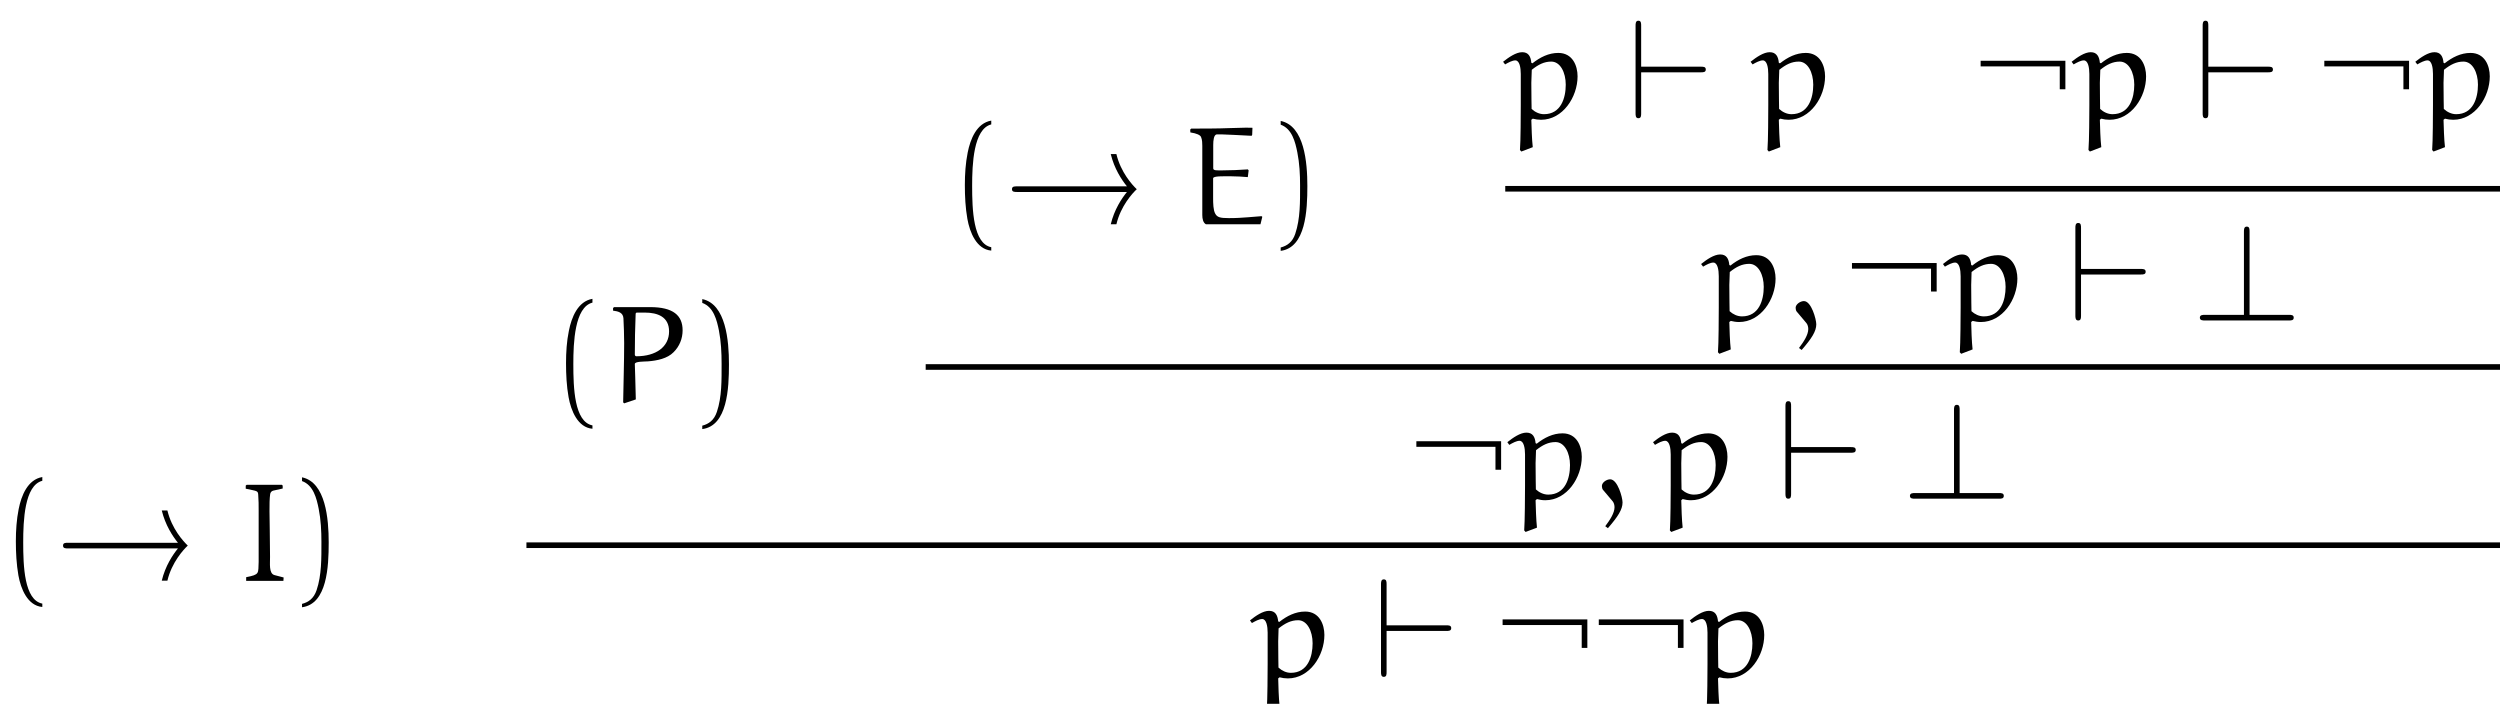
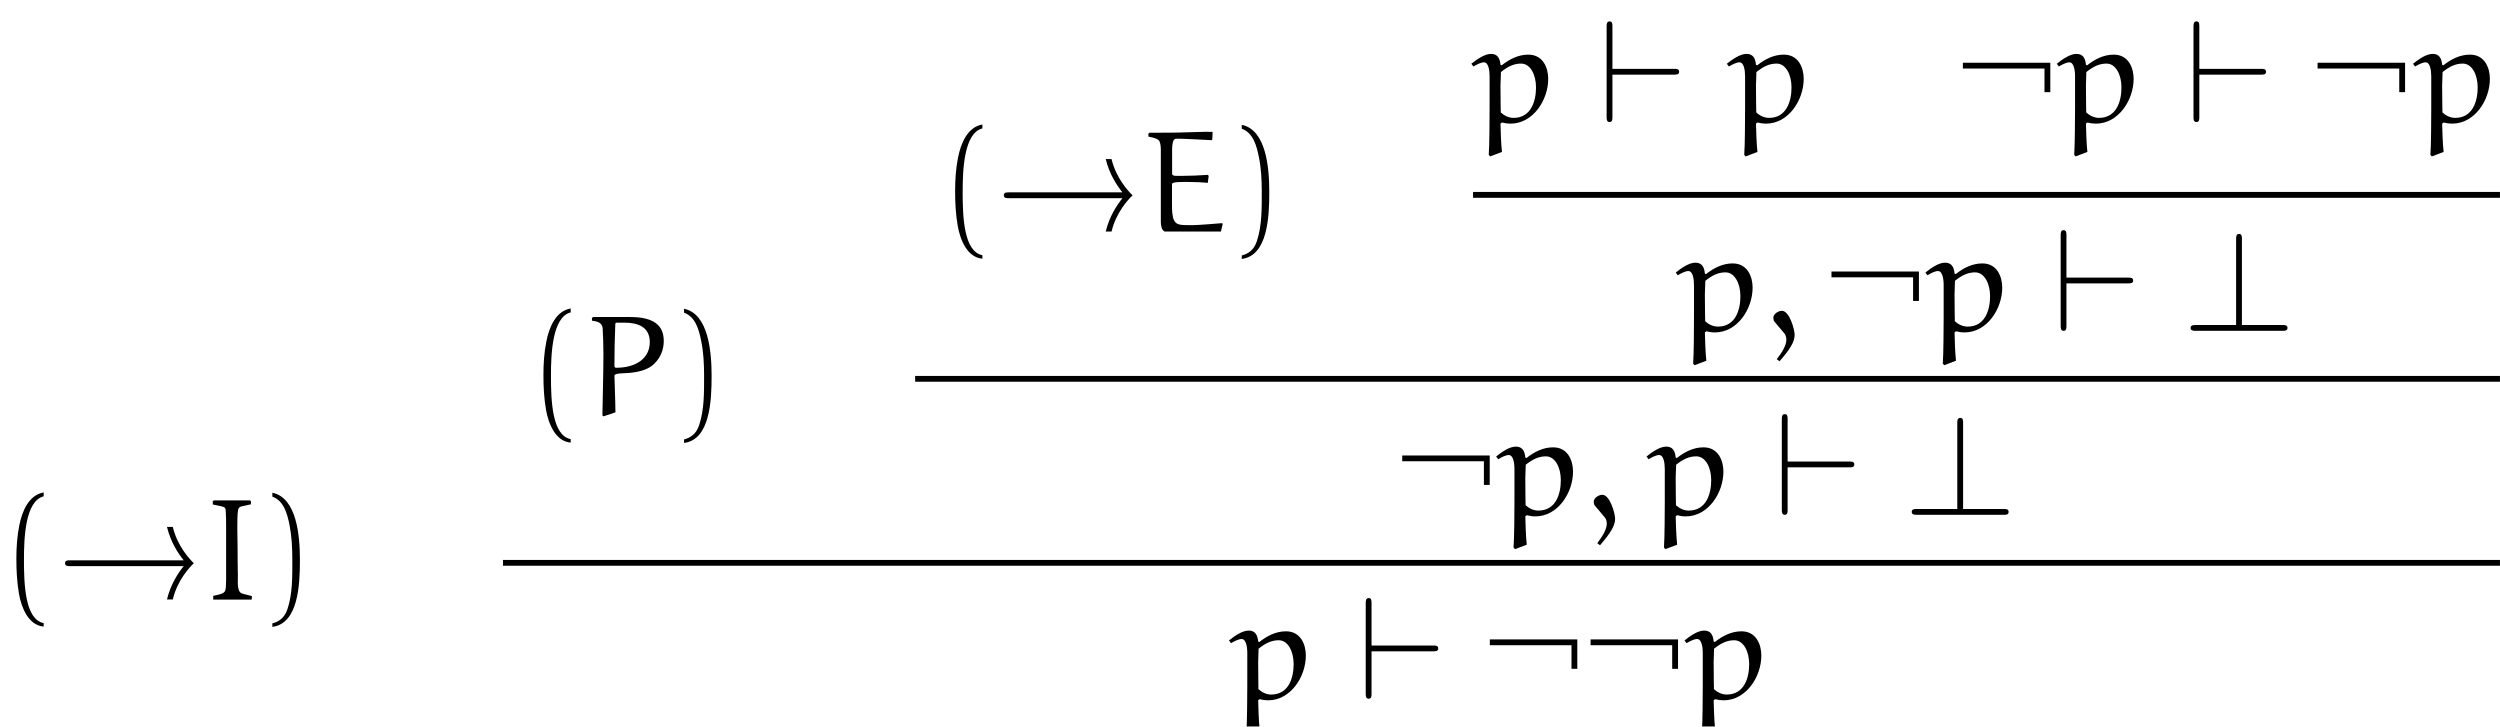
- <svg xmlns="http://www.w3.org/2000/svg" width="176.77pt" height="49.76pt" viewBox="0 0 176.77 49.76" version="1.1">
+ <svg xmlns="http://www.w3.org/2000/svg" width="171.24pt" height="49.76pt" viewBox="0 0 171.24 49.76" version="1.1">
  <defs>
    <clipPath id="clip1">
-       <path d="M 170 3 L 176.77 3 L 176.77 11 L 170 11 Z M 170 3 " />
+       <path d="M 100 13 L 171.238 13 L 171.238 14 L 100 14 Z M 100 13 " />
    </clipPath>
    <clipPath id="clip2">
-       <path d="M 106 13 L 176.77 13 L 176.77 14 L 106 14 Z M 106 13 " />
+       <path d="M 62 25 L 171.238 25 L 171.238 27 L 62 27 Z M 62 25 " />
    </clipPath>
    <clipPath id="clip3">
-       <path d="M 65 25 L 176.77 25 L 176.77 27 L 65 27 Z M 65 25 " />
+       <path d="M 34 38 L 171.238 38 L 171.238 39 L 34 39 Z M 34 38 " />
    </clipPath>
    <clipPath id="clip4">
-       <path d="M 37 38 L 176.77 38 L 176.77 39 L 37 39 Z M 37 38 " />
+       <path d="M 84 43 L 90 43 L 90 49.762 L 84 49.762 Z M 84 43 " />
    </clipPath>
    <clipPath id="clip5">
-       <path d="M 88 43 L 94 43 L 94 49.762 L 88 49.762 Z M 88 43 " />
-     </clipPath>
-     <clipPath id="clip6">
-       <path d="M 119 43 L 125 43 L 125 49.762 L 119 49.762 Z M 119 43 " />
+       <path d="M 115 43 L 121 43 L 121 49.762 L 115 49.762 Z M 115 43 " />
    </clipPath>
  </defs>
  <g id="surface1">
    <path style=" stroke:none;fill-rule:nonzero;fill:rgb(0%,0%,0%);fill-opacity:1;" d="M 2.992 42.68 C 1.711 42.43 1.641 40.016 1.641 38.34 C 1.641 36.84 1.727 34.316 2.992 33.996 L 2.992 33.73 C 1.957 33.91 1.508 35.039 1.32 35.996 C 1.172 36.738 1.121 37.512 1.121 38.277 C 1.121 39.082 1.164 39.887 1.301 40.684 C 1.469 41.625 1.945 42.828 2.992 42.918 L 2.992 42.68 " />
    <path style=" stroke:none;fill-rule:nonzero;fill:rgb(0%,0%,0%);fill-opacity:1;" d="M 12.582 38.777 C 12.215 39.23 11.688 40.016 11.438 41.059 L 11.836 41.059 C 12.145 39.758 12.98 38.855 13.277 38.578 C 12.961 38.277 12.145 37.387 11.836 36.094 L 11.438 36.094 C 11.688 37.125 12.203 37.91 12.582 38.379 L 4.805 38.379 C 4.625 38.379 4.457 38.379 4.457 38.578 C 4.457 38.777 4.633 38.777 4.805 38.777 L 12.582 38.777 " />
-     <path style=" stroke:none;fill-rule:nonzero;fill:rgb(0%,0%,0%);fill-opacity:1;" d="M 20.039 41.07 L 20.055 40.832 C 20.047 40.832 19.621 40.723 19.41 40.664 C 18.992 40.555 19.102 39.809 19.094 39.383 C 19.082 38.777 19.074 38.16 19.074 37.496 C 19.074 36.719 19.016 35.535 19.102 34.949 C 19.113 34.832 19.191 34.723 19.32 34.691 L 19.988 34.543 L 19.988 34.336 L 19.93 34.277 L 17.445 34.277 L 17.375 34.336 L 17.375 34.555 C 18.168 34.73 18.238 34.684 18.258 34.98 C 18.289 35.359 18.289 35.734 18.289 36.121 L 18.289 39.73 C 18.25 40.555 18.379 40.621 17.406 40.812 L 17.406 41.07 L 20.039 41.07 " />
-     <path style=" stroke:none;fill-rule:nonzero;fill:rgb(0%,0%,0%);fill-opacity:1;" d="M 21.355 34.016 C 22.16 34.305 22.387 35.238 22.535 35.984 C 22.688 36.75 22.727 37.543 22.727 38.316 C 22.727 39.449 22.746 40.664 22.387 41.727 C 22.188 42.32 21.812 42.582 21.355 42.699 L 21.355 42.938 C 23.133 42.707 23.242 40.059 23.242 38.359 C 23.242 36.699 23.031 34.098 21.355 33.75 L 21.355 34.016 " />
-     <path style=" stroke:none;fill-rule:nonzero;fill:rgb(0%,0%,0%);fill-opacity:1;" d="M 41.891 30.078 C 40.609 29.832 40.539 27.418 40.539 25.738 C 40.539 24.238 40.629 21.715 41.891 21.398 L 41.891 21.129 C 40.855 21.309 40.41 22.441 40.223 23.395 C 40.07 24.137 40.023 24.914 40.023 25.68 C 40.023 26.484 40.062 27.289 40.203 28.082 C 40.371 29.027 40.848 30.23 41.891 30.316 L 41.891 30.078 " />
-     <path style=" stroke:none;fill-rule:nonzero;fill:rgb(0%,0%,0%);fill-opacity:1;" d="M 45.59 22.102 C 46.504 22.102 47.309 22.402 47.309 23.434 C 47.309 24.535 46.375 25.191 44.996 25.191 C 44.957 25.191 44.887 25.16 44.887 25.074 C 44.887 24.207 44.906 23.086 44.945 22.211 C 44.945 22.16 44.965 22.102 45.035 22.102 Z M 44.957 28.242 C 44.945 27.238 44.887 25.988 44.887 25.738 C 44.887 25.551 45.531 25.57 45.82 25.551 C 46.465 25.5 47.191 25.352 47.629 24.902 C 48.047 24.488 48.266 23.941 48.266 23.355 C 48.266 22.301 47.598 21.715 45.969 21.715 L 43.414 21.715 L 43.348 21.785 L 43.348 21.965 C 43.723 22.012 44.051 22.102 44.082 22.5 C 44.109 23.086 44.133 23.672 44.133 24.258 C 44.133 25.66 44.082 27.059 44.062 28.449 L 44.133 28.52 L 44.957 28.242 " />
-     <path style=" stroke:none;fill-rule:nonzero;fill:rgb(0%,0%,0%);fill-opacity:1;" d="M 49.656 21.418 C 50.461 21.707 50.688 22.637 50.836 23.383 C 50.984 24.148 51.023 24.941 51.023 25.719 C 51.023 26.852 51.047 28.062 50.688 29.125 C 50.488 29.723 50.109 29.98 49.656 30.098 L 49.656 30.34 C 51.434 30.109 51.543 27.457 51.543 25.758 C 51.543 24.098 51.332 21.496 49.656 21.148 L 49.656 21.418 " />
-     <path style=" stroke:none;fill-rule:nonzero;fill:rgb(0%,0%,0%);fill-opacity:1;" d="M 70.09 17.48 C 68.809 17.23 68.738 14.816 68.738 13.137 C 68.738 11.637 68.828 9.113 70.09 8.797 L 70.09 8.527 C 69.055 8.707 68.609 9.84 68.422 10.793 C 68.273 11.539 68.223 12.312 68.223 13.078 C 68.223 13.883 68.262 14.688 68.402 15.48 C 68.57 16.426 69.047 17.629 70.09 17.719 L 70.09 17.48 " />
-     <path style=" stroke:none;fill-rule:nonzero;fill:rgb(0%,0%,0%);fill-opacity:1;" d="M 79.684 13.574 C 79.312 14.031 78.789 14.816 78.539 15.859 L 78.938 15.859 C 79.246 14.559 80.078 13.656 80.379 13.379 C 80.059 13.078 79.246 12.184 78.938 10.895 L 78.539 10.895 C 78.789 11.926 79.305 12.711 79.684 13.176 L 71.906 13.176 C 71.727 13.176 71.555 13.176 71.555 13.379 C 71.555 13.574 71.734 13.574 71.906 13.574 L 79.684 13.574 " />
-     <path style=" stroke:none;fill-rule:nonzero;fill:rgb(0%,0%,0%);fill-opacity:1;" d="M 88.23 12.523 L 88.289 12.047 L 88.23 11.977 C 87.703 12.016 86.969 12.047 86.441 12.047 C 86.074 12.047 85.785 12.074 85.785 11.906 L 85.785 10.258 C 85.785 9.91 85.828 9.543 86.023 9.504 L 86.422 9.504 C 86.492 9.504 87.812 9.562 88.5 9.602 L 88.539 9.531 L 88.559 9.035 C 88.43 9.027 88.281 9.027 88.102 9.027 C 87.395 9.035 86.391 9.086 85.695 9.086 L 84.227 9.094 L 84.156 9.164 L 84.168 9.363 C 84.633 9.434 84.863 9.551 84.922 9.684 C 85.012 9.879 85.012 10.176 85.012 10.316 L 85.012 15.203 C 85.012 15.473 85.07 15.75 85.27 15.859 L 89.125 15.859 L 89.254 15.332 L 89.203 15.285 C 87.574 15.422 87.344 15.422 86.879 15.422 C 86.273 15.422 86.062 15.363 85.926 15.105 C 85.785 14.855 85.777 14.371 85.777 13.992 L 85.777 12.613 C 85.777 12.434 86.48 12.465 87.059 12.465 C 87.445 12.465 87.844 12.492 88.23 12.523 " />
-     <path style=" stroke:none;fill-rule:nonzero;fill:rgb(0%,0%,0%);fill-opacity:1;" d="M 90.555 8.816 C 91.359 9.105 91.586 10.039 91.734 10.785 C 91.887 11.551 91.926 12.344 91.926 13.117 C 91.926 14.25 91.945 15.465 91.586 16.527 C 91.391 17.121 91.012 17.379 90.555 17.5 L 90.555 17.738 C 92.332 17.508 92.441 14.855 92.441 13.16 C 92.441 11.5 92.234 8.895 90.555 8.551 L 90.555 8.816 " />
-     <path style=" stroke:none;fill-rule:nonzero;fill:rgb(0%,0%,0%);fill-opacity:1;" d="M 108.379 10.406 C 108.316 9.891 108.289 8.926 108.277 8.469 L 108.379 8.391 C 108.566 8.441 108.766 8.469 108.965 8.469 C 110.504 8.469 111.547 6.859 111.547 5.398 C 111.547 4.656 111.199 3.742 110.184 3.742 C 109.5 3.742 108.895 4.051 108.355 4.477 L 108.277 4.438 C 108.238 4 108.078 3.691 107.633 3.691 C 107.195 3.691 106.68 4.051 106.281 4.367 L 106.422 4.555 C 106.656 4.418 106.938 4.27 107.145 4.27 C 107.445 4.27 107.531 4.785 107.531 5.23 L 107.531 7.426 C 107.531 7.992 107.523 10.027 107.473 10.605 L 107.57 10.715 Z M 108.297 7.703 C 108.297 7.695 108.277 6.672 108.277 5.855 C 108.277 5.746 108.309 4.992 108.309 4.934 C 108.773 4.566 109.18 4.355 109.688 4.355 C 110.324 4.355 110.711 5.121 110.711 5.988 C 110.711 6.93 110.371 8.074 109.172 8.074 C 108.844 8.074 108.535 7.922 108.297 7.703 " />
-     <path style=" stroke:none;fill-rule:nonzero;fill:rgb(0%,0%,0%);fill-opacity:1;" d="M 120.266 5.113 C 120.434 5.113 120.613 5.113 120.613 4.914 C 120.613 4.715 120.434 4.715 120.266 4.715 L 116.043 4.715 L 116.043 1.824 C 116.043 1.645 116.043 1.465 115.844 1.465 C 115.648 1.465 115.648 1.676 115.648 1.824 L 115.648 8.004 C 115.648 8.152 115.648 8.359 115.844 8.359 C 116.043 8.359 116.043 8.184 116.043 8.004 L 116.043 5.113 L 120.266 5.113 " />
-     <path style=" stroke:none;fill-rule:nonzero;fill:rgb(0%,0%,0%);fill-opacity:1;" d="M 125.879 10.406 C 125.816 9.891 125.789 8.926 125.777 8.469 L 125.879 8.391 C 126.066 8.441 126.266 8.469 126.465 8.469 C 128.004 8.469 129.047 6.859 129.047 5.398 C 129.047 4.656 128.699 3.742 127.684 3.742 C 127 3.742 126.395 4.051 125.855 4.477 L 125.777 4.438 C 125.738 4 125.578 3.691 125.133 3.691 C 124.695 3.691 124.18 4.051 123.781 4.367 L 123.922 4.555 C 124.156 4.418 124.438 4.27 124.645 4.27 C 124.945 4.27 125.031 4.785 125.031 5.23 L 125.031 7.426 C 125.031 7.992 125.023 10.027 124.973 10.605 L 125.07 10.715 Z M 125.797 7.703 C 125.797 7.695 125.777 6.672 125.777 5.855 C 125.777 5.746 125.809 4.992 125.809 4.934 C 126.273 4.566 126.68 4.355 127.188 4.355 C 127.824 4.355 128.211 5.121 128.211 5.988 C 128.211 6.93 127.871 8.074 126.672 8.074 C 126.344 8.074 126.035 7.922 125.797 7.703 " />
-     <path style=" stroke:none;fill-rule:nonzero;fill:rgb(0%,0%,0%);fill-opacity:1;" d="M 146.039 4.297 L 140.047 4.297 L 140.047 4.695 L 145.641 4.695 L 145.641 6.312 L 146.039 6.312 L 146.039 4.297 " />
-     <path style=" stroke:none;fill-rule:nonzero;fill:rgb(0%,0%,0%);fill-opacity:1;" d="M 148.578 10.406 C 148.516 9.891 148.488 8.926 148.477 8.469 L 148.578 8.391 C 148.766 8.441 148.965 8.469 149.164 8.469 C 150.703 8.469 151.746 6.859 151.746 5.398 C 151.746 4.656 151.398 3.742 150.383 3.742 C 149.699 3.742 149.094 4.051 148.555 4.477 L 148.477 4.438 C 148.438 4 148.277 3.691 147.832 3.691 C 147.395 3.691 146.879 4.051 146.48 4.367 L 146.621 4.555 C 146.859 4.418 147.137 4.27 147.344 4.27 C 147.645 4.27 147.734 4.785 147.734 5.23 L 147.734 7.426 C 147.734 7.992 147.723 10.027 147.672 10.605 L 147.773 10.715 Z M 148.496 7.703 C 148.496 7.695 148.477 6.672 148.477 5.855 C 148.477 5.746 148.508 4.992 148.508 4.934 C 148.973 4.566 149.383 4.355 149.887 4.355 C 150.523 4.355 150.91 5.121 150.91 5.988 C 150.91 6.93 150.574 8.074 149.371 8.074 C 149.043 8.074 148.734 7.922 148.496 7.703 " />
-     <path style=" stroke:none;fill-rule:nonzero;fill:rgb(0%,0%,0%);fill-opacity:1;" d="M 160.367 5.113 C 160.535 5.113 160.715 5.113 160.715 4.914 C 160.715 4.715 160.535 4.715 160.367 4.715 L 156.145 4.715 L 156.145 1.824 C 156.145 1.645 156.145 1.465 155.945 1.465 C 155.746 1.465 155.746 1.676 155.746 1.824 L 155.746 8.004 C 155.746 8.152 155.746 8.359 155.945 8.359 C 156.145 8.359 156.145 8.184 156.145 8.004 L 156.145 5.113 L 160.367 5.113 " />
-     <path style=" stroke:none;fill-rule:nonzero;fill:rgb(0%,0%,0%);fill-opacity:1;" d="M 170.34 4.297 L 164.348 4.297 L 164.348 4.695 L 169.941 4.695 L 169.941 6.312 L 170.34 6.312 L 170.34 4.297 " />
+     <path style=" stroke:none;fill-rule:nonzero;fill:rgb(0%,0%,0%);fill-opacity:1;" d="M 17.238 41.07 L 17.258 40.832 C 17.246 40.832 16.82 40.723 16.609 40.664 C 16.195 40.555 16.305 39.809 16.293 39.383 C 16.281 38.777 16.273 38.16 16.273 37.496 C 16.273 36.719 16.215 35.535 16.305 34.949 C 16.312 34.832 16.391 34.723 16.523 34.691 L 17.188 34.543 L 17.188 34.336 L 17.129 34.277 L 14.645 34.277 L 14.574 34.336 L 14.574 34.555 C 15.367 34.73 15.438 34.684 15.461 34.98 C 15.488 35.359 15.488 35.734 15.488 36.121 L 15.488 39.73 C 15.449 40.555 15.578 40.621 14.605 40.812 L 14.605 41.07 L 17.238 41.07 " />
+     <path style=" stroke:none;fill-rule:nonzero;fill:rgb(0%,0%,0%);fill-opacity:1;" d="M 18.656 34.016 C 19.461 34.305 19.688 35.238 19.836 35.984 C 19.984 36.75 20.023 37.543 20.023 38.316 C 20.023 39.449 20.047 40.664 19.688 41.727 C 19.488 42.32 19.109 42.582 18.656 42.699 L 18.656 42.938 C 20.434 42.707 20.543 40.059 20.543 38.359 C 20.543 36.699 20.332 34.098 18.656 33.75 L 18.656 34.016 " />
+     <path style=" stroke:none;fill-rule:nonzero;fill:rgb(0%,0%,0%);fill-opacity:1;" d="M 39.09 30.078 C 37.809 29.832 37.738 27.418 37.738 25.738 C 37.738 24.238 37.828 21.715 39.09 21.398 L 39.09 21.129 C 38.055 21.309 37.609 22.441 37.422 23.395 C 37.273 24.137 37.223 24.914 37.223 25.68 C 37.223 26.484 37.262 27.289 37.402 28.082 C 37.57 29.027 38.047 30.23 39.09 30.316 L 39.09 30.078 " />
+     <path style=" stroke:none;fill-rule:nonzero;fill:rgb(0%,0%,0%);fill-opacity:1;" d="M 42.789 22.102 C 43.703 22.102 44.508 22.402 44.508 23.434 C 44.508 24.535 43.578 25.191 42.195 25.191 C 42.156 25.191 42.086 25.16 42.086 25.074 C 42.086 24.207 42.105 23.086 42.145 22.211 C 42.145 22.16 42.164 22.102 42.234 22.102 Z M 42.156 28.242 C 42.145 27.238 42.086 25.988 42.086 25.738 C 42.086 25.551 42.73 25.57 43.02 25.551 C 43.664 25.5 44.391 25.352 44.828 24.902 C 45.246 24.488 45.465 23.941 45.465 23.355 C 45.465 22.301 44.797 21.715 43.168 21.715 L 40.617 21.715 L 40.547 21.785 L 40.547 21.965 C 40.922 22.012 41.25 22.102 41.281 22.5 C 41.312 23.086 41.332 23.672 41.332 24.258 C 41.332 25.66 41.281 27.059 41.262 28.449 L 41.332 28.52 L 42.156 28.242 " />
+     <path style=" stroke:none;fill-rule:nonzero;fill:rgb(0%,0%,0%);fill-opacity:1;" d="M 46.855 21.418 C 47.66 21.707 47.887 22.637 48.035 23.383 C 48.188 24.148 48.227 24.941 48.227 25.719 C 48.227 26.852 48.246 28.062 47.887 29.125 C 47.688 29.723 47.312 29.98 46.855 30.098 L 46.855 30.34 C 48.633 30.109 48.742 27.457 48.742 25.758 C 48.742 24.098 48.531 21.496 46.855 21.148 L 46.855 21.418 " />
+     <path style=" stroke:none;fill-rule:nonzero;fill:rgb(0%,0%,0%);fill-opacity:1;" d="M 67.289 17.48 C 66.008 17.23 65.938 14.816 65.938 13.137 C 65.938 11.637 66.027 9.113 67.289 8.797 L 67.289 8.527 C 66.258 8.707 65.809 9.84 65.621 10.793 C 65.473 11.539 65.422 12.312 65.422 13.078 C 65.422 13.883 65.461 14.688 65.602 15.48 C 65.77 16.426 66.246 17.629 67.289 17.719 L 67.289 17.48 " />
+     <path style=" stroke:none;fill-rule:nonzero;fill:rgb(0%,0%,0%);fill-opacity:1;" d="M 76.883 13.574 C 76.516 14.031 75.988 14.816 75.738 15.859 L 76.137 15.859 C 76.445 14.559 77.281 13.656 77.578 13.379 C 77.258 13.078 76.445 12.184 76.137 10.895 L 75.738 10.895 C 75.988 11.926 76.504 12.711 76.883 13.176 L 69.105 13.176 C 68.926 13.176 68.758 13.176 68.758 13.379 C 68.758 13.574 68.934 13.574 69.105 13.574 L 76.883 13.574 " />
+     <path style=" stroke:none;fill-rule:nonzero;fill:rgb(0%,0%,0%);fill-opacity:1;" d="M 82.73 12.523 L 82.789 12.047 L 82.73 11.977 C 82.203 12.016 81.469 12.047 80.941 12.047 C 80.574 12.047 80.285 12.074 80.285 11.906 L 80.285 10.258 C 80.285 9.91 80.328 9.543 80.523 9.504 L 80.922 9.504 C 80.992 9.504 82.312 9.562 83 9.602 L 83.039 9.531 L 83.059 9.035 C 82.93 9.027 82.781 9.027 82.602 9.027 C 81.895 9.035 80.891 9.086 80.195 9.086 L 78.727 9.094 L 78.656 9.164 L 78.668 9.363 C 79.133 9.434 79.363 9.551 79.422 9.684 C 79.512 9.879 79.512 10.176 79.512 10.316 L 79.512 15.203 C 79.512 15.473 79.57 15.75 79.77 15.859 L 83.625 15.859 L 83.754 15.332 L 83.703 15.285 C 82.074 15.422 81.844 15.422 81.379 15.422 C 80.773 15.422 80.562 15.363 80.426 15.105 C 80.285 14.855 80.277 14.371 80.277 13.992 L 80.277 12.613 C 80.277 12.434 80.98 12.465 81.559 12.465 C 81.945 12.465 82.344 12.492 82.73 12.523 " />
+     <path style=" stroke:none;fill-rule:nonzero;fill:rgb(0%,0%,0%);fill-opacity:1;" d="M 85.055 8.816 C 85.859 9.105 86.086 10.039 86.234 10.785 C 86.387 11.551 86.426 12.344 86.426 13.117 C 86.426 14.25 86.445 15.465 86.086 16.527 C 85.891 17.121 85.512 17.379 85.055 17.5 L 85.055 17.738 C 86.832 17.508 86.941 14.855 86.941 13.16 C 86.941 11.5 86.734 8.895 85.055 8.551 L 85.055 8.816 " />
+     <path style=" stroke:none;fill-rule:nonzero;fill:rgb(0%,0%,0%);fill-opacity:1;" d="M 102.879 10.406 C 102.816 9.891 102.789 8.926 102.777 8.469 L 102.879 8.391 C 103.066 8.441 103.266 8.469 103.465 8.469 C 105.004 8.469 106.047 6.859 106.047 5.398 C 106.047 4.656 105.699 3.742 104.684 3.742 C 104 3.742 103.395 4.051 102.855 4.477 L 102.777 4.438 C 102.738 4 102.578 3.691 102.133 3.691 C 101.695 3.691 101.18 4.051 100.781 4.367 L 100.922 4.555 C 101.156 4.418 101.438 4.27 101.645 4.27 C 101.945 4.27 102.031 4.785 102.031 5.23 L 102.031 7.426 C 102.031 7.992 102.023 10.027 101.973 10.605 L 102.07 10.715 Z M 102.797 7.703 C 102.797 7.695 102.777 6.672 102.777 5.855 C 102.777 5.746 102.809 4.992 102.809 4.934 C 103.273 4.566 103.68 4.355 104.188 4.355 C 104.824 4.355 105.211 5.121 105.211 5.988 C 105.211 6.93 104.871 8.074 103.672 8.074 C 103.344 8.074 103.035 7.922 102.797 7.703 " />
+     <path style=" stroke:none;fill-rule:nonzero;fill:rgb(0%,0%,0%);fill-opacity:1;" d="M 114.664 5.113 C 114.836 5.113 115.012 5.113 115.012 4.914 C 115.012 4.715 114.836 4.715 114.664 4.715 L 110.445 4.715 L 110.445 1.824 C 110.445 1.645 110.445 1.465 110.246 1.465 C 110.047 1.465 110.047 1.676 110.047 1.824 L 110.047 8.004 C 110.047 8.152 110.047 8.359 110.246 8.359 C 110.445 8.359 110.445 8.184 110.445 8.004 L 110.445 5.113 L 114.664 5.113 " />
+     <path style=" stroke:none;fill-rule:nonzero;fill:rgb(0%,0%,0%);fill-opacity:1;" d="M 120.379 10.406 C 120.316 9.891 120.289 8.926 120.277 8.469 L 120.379 8.391 C 120.566 8.441 120.766 8.469 120.965 8.469 C 122.504 8.469 123.547 6.859 123.547 5.398 C 123.547 4.656 123.199 3.742 122.184 3.742 C 121.5 3.742 120.895 4.051 120.355 4.477 L 120.277 4.438 C 120.238 4 120.078 3.691 119.633 3.691 C 119.195 3.691 118.68 4.051 118.281 4.367 L 118.422 4.555 C 118.656 4.418 118.938 4.27 119.145 4.27 C 119.445 4.27 119.531 4.785 119.531 5.23 L 119.531 7.426 C 119.531 7.992 119.523 10.027 119.473 10.605 L 119.57 10.715 Z M 120.297 7.703 C 120.297 7.695 120.277 6.672 120.277 5.855 C 120.277 5.746 120.309 4.992 120.309 4.934 C 120.773 4.566 121.18 4.355 121.688 4.355 C 122.324 4.355 122.711 5.121 122.711 5.988 C 122.711 6.93 122.371 8.074 121.172 8.074 C 120.844 8.074 120.535 7.922 120.297 7.703 " />
+     <path style=" stroke:none;fill-rule:nonzero;fill:rgb(0%,0%,0%);fill-opacity:1;" d="M 140.438 4.297 L 134.449 4.297 L 134.449 4.695 L 140.039 4.695 L 140.039 6.312 L 140.438 6.312 L 140.438 4.297 " />
+     <path style=" stroke:none;fill-rule:nonzero;fill:rgb(0%,0%,0%);fill-opacity:1;" d="M 142.977 10.406 C 142.918 9.891 142.887 8.926 142.879 8.469 L 142.977 8.391 C 143.164 8.441 143.363 8.469 143.562 8.469 C 145.102 8.469 146.145 6.859 146.145 5.398 C 146.145 4.656 145.797 3.742 144.785 3.742 C 144.102 3.742 143.492 4.051 142.957 4.477 L 142.879 4.438 C 142.84 4 142.68 3.691 142.23 3.691 C 141.797 3.691 141.277 4.051 140.883 4.367 L 141.02 4.555 C 141.258 4.418 141.535 4.27 141.746 4.27 C 142.043 4.27 142.133 4.785 142.133 5.23 L 142.133 7.426 C 142.133 7.992 142.121 10.027 142.074 10.605 L 142.172 10.715 Z M 142.898 7.703 C 142.898 7.695 142.879 6.672 142.879 5.855 C 142.879 5.746 142.906 4.992 142.906 4.934 C 143.371 4.566 143.781 4.355 144.289 4.355 C 144.922 4.355 145.312 5.121 145.312 5.988 C 145.312 6.93 144.973 8.074 143.773 8.074 C 143.445 8.074 143.137 7.922 142.898 7.703 " />
+     <path style=" stroke:none;fill-rule:nonzero;fill:rgb(0%,0%,0%);fill-opacity:1;" d="M 154.867 5.113 C 155.035 5.113 155.215 5.113 155.215 4.914 C 155.215 4.715 155.035 4.715 154.867 4.715 L 150.645 4.715 L 150.645 1.824 C 150.645 1.645 150.645 1.465 150.445 1.465 C 150.246 1.465 150.246 1.676 150.246 1.824 L 150.246 8.004 C 150.246 8.152 150.246 8.359 150.445 8.359 C 150.645 8.359 150.645 8.184 150.645 8.004 L 150.645 5.113 L 154.867 5.113 " />
+     <path style=" stroke:none;fill-rule:nonzero;fill:rgb(0%,0%,0%);fill-opacity:1;" d="M 164.738 4.297 L 158.746 4.297 L 158.746 4.695 L 164.34 4.695 L 164.34 6.312 L 164.738 6.312 L 164.738 4.297 " />
+     <path style=" stroke:none;fill-rule:nonzero;fill:rgb(0%,0%,0%);fill-opacity:1;" d="M 167.379 10.406 C 167.316 9.891 167.289 8.926 167.277 8.469 L 167.379 8.391 C 167.566 8.441 167.766 8.469 167.965 8.469 C 169.504 8.469 170.547 6.859 170.547 5.398 C 170.547 4.656 170.199 3.742 169.184 3.742 C 168.5 3.742 167.895 4.051 167.355 4.477 L 167.277 4.438 C 167.238 4 167.078 3.691 166.633 3.691 C 166.195 3.691 165.68 4.051 165.281 4.367 L 165.422 4.555 C 165.656 4.418 165.938 4.27 166.145 4.27 C 166.445 4.27 166.531 4.785 166.531 5.23 L 166.531 7.426 C 166.531 7.992 166.523 10.027 166.473 10.605 L 166.57 10.715 Z M 167.297 7.703 C 167.297 7.695 167.277 6.672 167.277 5.855 C 167.277 5.746 167.309 4.992 167.309 4.934 C 167.773 4.566 168.18 4.355 168.688 4.355 C 169.324 4.355 169.711 5.121 169.711 5.988 C 169.711 6.93 169.371 8.074 168.172 8.074 C 167.844 8.074 167.535 7.922 167.297 7.703 " />
    <g clip-path="url(#clip1)" clip-rule="nonzero">
-       <path style=" stroke:none;fill-rule:nonzero;fill:rgb(0%,0%,0%);fill-opacity:1;" d="M 172.879 10.406 C 172.816 9.891 172.789 8.926 172.777 8.469 L 172.879 8.391 C 173.066 8.441 173.266 8.469 173.465 8.469 C 175.004 8.469 176.047 6.859 176.047 5.398 C 176.047 4.656 175.699 3.742 174.684 3.742 C 174 3.742 173.395 4.051 172.855 4.477 L 172.777 4.438 C 172.738 4 172.578 3.691 172.133 3.691 C 171.695 3.691 171.18 4.051 170.781 4.367 L 170.922 4.555 C 171.156 4.418 171.438 4.27 171.645 4.27 C 171.945 4.27 172.031 4.785 172.031 5.23 L 172.031 7.426 C 172.031 7.992 172.023 10.027 171.973 10.605 L 172.07 10.715 Z M 172.797 7.703 C 172.797 7.695 172.777 6.672 172.777 5.855 C 172.777 5.746 172.809 4.992 172.809 4.934 C 173.273 4.566 173.68 4.355 174.188 4.355 C 174.824 4.355 175.211 5.121 175.211 5.988 C 175.211 6.93 174.871 8.074 173.672 8.074 C 173.344 8.074 173.035 7.922 172.797 7.703 " />
+       <path style="fill:none;stroke-width:3.98;stroke-linecap:butt;stroke-linejoin:miter;stroke:rgb(0%,0%,0%);stroke-opacity:1;stroke-miterlimit:10;" d="M 1008.984 364.123 L 1712.383 364.123 " transform="matrix(0.1,0,0,-0.1,0,49.76)" />
    </g>
+     <path style=" stroke:none;fill-rule:nonzero;fill:rgb(0%,0%,0%);fill-opacity:1;" d="M 116.879 24.707 C 116.816 24.191 116.789 23.227 116.777 22.77 L 116.879 22.691 C 117.066 22.738 117.266 22.77 117.465 22.77 C 119.004 22.77 120.047 21.16 120.047 19.699 C 120.047 18.957 119.699 18.043 118.684 18.043 C 118 18.043 117.395 18.348 116.855 18.777 L 116.777 18.738 C 116.738 18.301 116.578 17.992 116.133 17.992 C 115.695 17.992 115.18 18.348 114.781 18.668 L 114.922 18.855 C 115.156 18.715 115.438 18.566 115.645 18.566 C 115.945 18.566 116.031 19.082 116.031 19.531 L 116.031 21.727 C 116.031 22.293 116.023 24.328 115.973 24.906 L 116.07 25.016 Z M 116.797 22.004 C 116.797 21.996 116.777 20.973 116.777 20.156 C 116.777 20.047 116.809 19.293 116.809 19.234 C 117.273 18.863 117.68 18.656 118.188 18.656 C 118.824 18.656 119.211 19.422 119.211 20.285 C 119.211 21.23 118.871 22.371 117.672 22.371 C 117.344 22.371 117.035 22.223 116.797 22.004 " />
+     <path style=" stroke:none;fill-rule:nonzero;fill:rgb(0%,0%,0%);fill-opacity:1;" d="M 121.891 24.746 C 122.598 23.934 122.926 23.426 122.926 22.93 C 122.926 22.582 122.578 21.289 122.051 21.289 C 121.805 21.289 121.465 21.508 121.465 21.766 C 121.465 21.863 121.496 21.973 121.535 22.023 L 122.23 22.848 C 122.32 22.957 122.359 23.129 122.359 23.266 C 122.359 23.664 122.051 24.152 121.703 24.605 L 121.891 24.746 " />
+     <path style=" stroke:none;fill-rule:nonzero;fill:rgb(0%,0%,0%);fill-opacity:1;" d="M 131.438 18.598 L 125.449 18.598 L 125.449 18.996 L 131.039 18.996 L 131.039 20.613 L 131.438 20.613 L 131.438 18.598 " />
+     <path style=" stroke:none;fill-rule:nonzero;fill:rgb(0%,0%,0%);fill-opacity:1;" d="M 133.977 24.707 C 133.918 24.191 133.887 23.227 133.879 22.77 L 133.977 22.691 C 134.164 22.738 134.363 22.77 134.562 22.77 C 136.102 22.77 137.145 21.16 137.145 19.699 C 137.145 18.957 136.797 18.043 135.785 18.043 C 135.102 18.043 134.492 18.348 133.957 18.777 L 133.879 18.738 C 133.84 18.301 133.68 17.992 133.23 17.992 C 132.797 17.992 132.277 18.348 131.883 18.668 L 132.02 18.855 C 132.258 18.715 132.535 18.566 132.746 18.566 C 133.043 18.566 133.133 19.082 133.133 19.531 L 133.133 21.727 C 133.133 22.293 133.121 24.328 133.074 24.906 L 133.172 25.016 Z M 133.898 22.004 C 133.898 21.996 133.879 20.973 133.879 20.156 C 133.879 20.047 133.906 19.293 133.906 19.234 C 134.371 18.863 134.781 18.656 135.289 18.656 C 135.922 18.656 136.312 19.422 136.312 20.285 C 136.312 21.23 135.973 22.371 134.773 22.371 C 134.445 22.371 134.137 22.223 133.898 22.004 " />
+     <path style=" stroke:none;fill-rule:nonzero;fill:rgb(0%,0%,0%);fill-opacity:1;" d="M 145.766 19.41 C 145.934 19.41 146.113 19.41 146.113 19.215 C 146.113 19.016 145.934 19.016 145.766 19.016 L 141.543 19.016 L 141.543 16.125 C 141.543 15.945 141.543 15.766 141.344 15.766 C 141.148 15.766 141.148 15.973 141.148 16.125 L 141.148 22.301 C 141.148 22.449 141.148 22.66 141.344 22.66 C 141.543 22.66 141.543 22.48 141.543 22.301 L 141.543 19.41 L 145.766 19.41 " />
+     <path style=" stroke:none;fill-rule:nonzero;fill:rgb(0%,0%,0%);fill-opacity:1;" d="M 153.562 16.383 C 153.562 16.203 153.562 16.023 153.363 16.023 C 153.164 16.023 153.164 16.234 153.164 16.383 L 153.164 22.262 L 150.406 22.262 C 150.254 22.262 150.047 22.262 150.047 22.461 C 150.047 22.66 150.254 22.66 150.406 22.66 L 156.336 22.66 C 156.504 22.66 156.684 22.66 156.684 22.461 C 156.684 22.262 156.504 22.262 156.336 22.262 L 153.562 22.262 L 153.562 16.383 " />
    <g clip-path="url(#clip2)" clip-rule="nonzero">
-       <path style="fill:none;stroke-width:3.98;stroke-linecap:butt;stroke-linejoin:miter;stroke:rgb(0%,0%,0%);stroke-opacity:1;stroke-miterlimit:10;" d="M 1064.336 364.123 L 1767.734 364.123 " transform="matrix(0.1,0,0,-0.1,0,49.76)" />
+       <path style="fill:none;stroke-width:3.98;stroke-linecap:butt;stroke-linejoin:miter;stroke:rgb(0%,0%,0%);stroke-opacity:1;stroke-miterlimit:10;" d="M 626.836 238.108 L 1712.383 238.108 " transform="matrix(0.1,0,0,-0.1,0,49.76)" />
    </g>
-     <path style=" stroke:none;fill-rule:nonzero;fill:rgb(0%,0%,0%);fill-opacity:1;" d="M 122.379 24.707 C 122.316 24.191 122.289 23.227 122.277 22.77 L 122.379 22.691 C 122.566 22.738 122.766 22.77 122.965 22.77 C 124.504 22.77 125.547 21.16 125.547 19.699 C 125.547 18.957 125.199 18.043 124.184 18.043 C 123.5 18.043 122.895 18.348 122.355 18.777 L 122.277 18.738 C 122.238 18.301 122.078 17.992 121.633 17.992 C 121.195 17.992 120.68 18.348 120.281 18.668 L 120.422 18.855 C 120.656 18.715 120.938 18.566 121.145 18.566 C 121.445 18.566 121.531 19.082 121.531 19.531 L 121.531 21.727 C 121.531 22.293 121.523 24.328 121.473 24.906 L 121.57 25.016 Z M 122.297 22.004 C 122.297 21.996 122.277 20.973 122.277 20.156 C 122.277 20.047 122.309 19.293 122.309 19.234 C 122.773 18.863 123.18 18.656 123.688 18.656 C 124.324 18.656 124.711 19.422 124.711 20.285 C 124.711 21.23 124.371 22.371 123.172 22.371 C 122.844 22.371 122.535 22.223 122.297 22.004 " />
-     <path style=" stroke:none;fill-rule:nonzero;fill:rgb(0%,0%,0%);fill-opacity:1;" d="M 127.391 24.746 C 128.098 23.934 128.426 23.426 128.426 22.93 C 128.426 22.582 128.078 21.289 127.551 21.289 C 127.305 21.289 126.965 21.508 126.965 21.766 C 126.965 21.863 126.996 21.973 127.035 22.023 L 127.73 22.848 C 127.82 22.957 127.859 23.129 127.859 23.266 C 127.859 23.664 127.551 24.152 127.203 24.605 L 127.391 24.746 " />
-     <path style=" stroke:none;fill-rule:nonzero;fill:rgb(0%,0%,0%);fill-opacity:1;" d="M 136.938 18.598 L 130.949 18.598 L 130.949 18.996 L 136.539 18.996 L 136.539 20.613 L 136.938 20.613 L 136.938 18.598 " />
-     <path style=" stroke:none;fill-rule:nonzero;fill:rgb(0%,0%,0%);fill-opacity:1;" d="M 139.477 24.707 C 139.418 24.191 139.387 23.227 139.379 22.77 L 139.477 22.691 C 139.664 22.738 139.863 22.77 140.062 22.77 C 141.602 22.77 142.645 21.16 142.645 19.699 C 142.645 18.957 142.297 18.043 141.285 18.043 C 140.602 18.043 139.992 18.348 139.457 18.777 L 139.379 18.738 C 139.34 18.301 139.18 17.992 138.73 17.992 C 138.297 17.992 137.777 18.348 137.383 18.668 L 137.52 18.855 C 137.758 18.715 138.035 18.566 138.246 18.566 C 138.543 18.566 138.633 19.082 138.633 19.531 L 138.633 21.727 C 138.633 22.293 138.621 24.328 138.574 24.906 L 138.672 25.016 Z M 139.398 22.004 C 139.398 21.996 139.379 20.973 139.379 20.156 C 139.379 20.047 139.406 19.293 139.406 19.234 C 139.871 18.863 140.281 18.656 140.789 18.656 C 141.422 18.656 141.812 19.422 141.812 20.285 C 141.812 21.23 141.473 22.371 140.273 22.371 C 139.945 22.371 139.637 22.223 139.398 22.004 " />
-     <path style=" stroke:none;fill-rule:nonzero;fill:rgb(0%,0%,0%);fill-opacity:1;" d="M 151.367 19.41 C 151.535 19.41 151.715 19.41 151.715 19.215 C 151.715 19.016 151.535 19.016 151.367 19.016 L 147.145 19.016 L 147.145 16.125 C 147.145 15.945 147.145 15.766 146.945 15.766 C 146.746 15.766 146.746 15.973 146.746 16.125 L 146.746 22.301 C 146.746 22.449 146.746 22.66 146.945 22.66 C 147.145 22.66 147.145 22.48 147.145 22.301 L 147.145 19.41 L 151.367 19.41 " />
-     <path style=" stroke:none;fill-rule:nonzero;fill:rgb(0%,0%,0%);fill-opacity:1;" d="M 159.062 16.383 C 159.062 16.203 159.062 16.023 158.863 16.023 C 158.664 16.023 158.664 16.234 158.664 16.383 L 158.664 22.262 L 155.906 22.262 C 155.754 22.262 155.547 22.262 155.547 22.461 C 155.547 22.66 155.754 22.66 155.906 22.66 L 161.836 22.66 C 162.004 22.66 162.184 22.66 162.184 22.461 C 162.184 22.262 162.004 22.262 161.836 22.262 L 159.062 22.262 L 159.062 16.383 " />
+     <path style=" stroke:none;fill-rule:nonzero;fill:rgb(0%,0%,0%);fill-opacity:1;" d="M 102.039 31.199 L 96.047 31.199 L 96.047 31.594 L 101.641 31.594 L 101.641 33.215 L 102.039 33.215 L 102.039 31.199 " />
+     <path style=" stroke:none;fill-rule:nonzero;fill:rgb(0%,0%,0%);fill-opacity:1;" d="M 104.578 37.309 C 104.516 36.789 104.488 35.824 104.477 35.371 L 104.578 35.289 C 104.766 35.34 104.965 35.371 105.164 35.371 C 106.703 35.371 107.746 33.762 107.746 32.301 C 107.746 31.555 107.398 30.641 106.383 30.641 C 105.699 30.641 105.094 30.949 104.555 31.375 L 104.477 31.336 C 104.438 30.898 104.277 30.59 103.832 30.59 C 103.395 30.59 102.879 30.949 102.48 31.266 L 102.621 31.457 C 102.859 31.316 103.137 31.168 103.344 31.168 C 103.645 31.168 103.734 31.684 103.734 32.129 L 103.734 34.324 C 103.734 34.895 103.723 36.93 103.672 37.504 L 103.773 37.613 Z M 104.496 34.605 C 104.496 34.594 104.477 33.57 104.477 32.758 C 104.477 32.648 104.508 31.895 104.508 31.832 C 104.973 31.465 105.383 31.258 105.887 31.258 C 106.523 31.258 106.91 32.02 106.91 32.887 C 106.91 33.832 106.574 34.973 105.371 34.973 C 105.043 34.973 104.734 34.824 104.496 34.605 " />
+     <path style=" stroke:none;fill-rule:nonzero;fill:rgb(0%,0%,0%);fill-opacity:1;" d="M 109.594 37.348 C 110.297 36.531 110.629 36.027 110.629 35.527 C 110.629 35.18 110.277 33.891 109.754 33.891 C 109.504 33.891 109.164 34.109 109.164 34.367 C 109.164 34.465 109.195 34.574 109.234 34.625 L 109.93 35.449 C 110.02 35.559 110.059 35.727 110.059 35.867 C 110.059 36.262 109.754 36.75 109.406 37.207 L 109.594 37.348 " />
+     <path style=" stroke:none;fill-rule:nonzero;fill:rgb(0%,0%,0%);fill-opacity:1;" d="M 114.879 37.309 C 114.816 36.789 114.789 35.824 114.777 35.371 L 114.879 35.289 C 115.066 35.34 115.266 35.371 115.465 35.371 C 117.004 35.371 118.047 33.762 118.047 32.301 C 118.047 31.555 117.699 30.641 116.684 30.641 C 116 30.641 115.395 30.949 114.855 31.375 L 114.777 31.336 C 114.738 30.898 114.578 30.59 114.133 30.59 C 113.695 30.59 113.18 30.949 112.781 31.266 L 112.922 31.457 C 113.156 31.316 113.438 31.168 113.645 31.168 C 113.945 31.168 114.031 31.684 114.031 32.129 L 114.031 34.324 C 114.031 34.895 114.023 36.93 113.973 37.504 L 114.07 37.613 Z M 114.797 34.605 C 114.797 34.594 114.777 33.57 114.777 32.758 C 114.777 32.648 114.809 31.895 114.809 31.832 C 115.273 31.465 115.68 31.258 116.188 31.258 C 116.824 31.258 117.211 32.02 117.211 32.887 C 117.211 33.832 116.871 34.973 115.672 34.973 C 115.344 34.973 115.035 34.824 114.797 34.605 " />
+     <path style=" stroke:none;fill-rule:nonzero;fill:rgb(0%,0%,0%);fill-opacity:1;" d="M 126.664 32.012 C 126.836 32.012 127.012 32.012 127.012 31.812 C 127.012 31.613 126.836 31.613 126.664 31.613 L 122.445 31.613 L 122.445 28.723 C 122.445 28.543 122.445 28.367 122.246 28.367 C 122.047 28.367 122.047 28.574 122.047 28.723 L 122.047 34.902 C 122.047 35.051 122.047 35.262 122.246 35.262 C 122.445 35.262 122.445 35.082 122.445 34.902 L 122.445 32.012 L 126.664 32.012 " />
+     <path style=" stroke:none;fill-rule:nonzero;fill:rgb(0%,0%,0%);fill-opacity:1;" d="M 134.465 28.98 C 134.465 28.805 134.465 28.625 134.266 28.625 C 134.066 28.625 134.066 28.832 134.066 28.98 L 134.066 34.863 L 131.305 34.863 C 131.156 34.863 130.945 34.863 130.945 35.062 C 130.945 35.262 131.156 35.262 131.305 35.262 L 137.234 35.262 C 137.402 35.262 137.582 35.262 137.582 35.062 C 137.582 34.863 137.402 34.863 137.234 34.863 L 134.465 34.863 L 134.465 28.98 " />
    <g clip-path="url(#clip3)" clip-rule="nonzero">
-       <path style="fill:none;stroke-width:3.98;stroke-linecap:butt;stroke-linejoin:miter;stroke:rgb(0%,0%,0%);stroke-opacity:1;stroke-miterlimit:10;" d="M 654.531 238.108 L 1767.734 238.108 " transform="matrix(0.1,0,0,-0.1,0,49.76)" />
+       <path style="fill:none;stroke-width:3.98;stroke-linecap:butt;stroke-linejoin:miter;stroke:rgb(0%,0%,0%);stroke-opacity:1;stroke-miterlimit:10;" d="M 344.531 112.092 L 1712.383 112.092 " transform="matrix(0.1,0,0,-0.1,0,49.76)" />
    </g>
-     <path style=" stroke:none;fill-rule:nonzero;fill:rgb(0%,0%,0%);fill-opacity:1;" d="M 106.141 31.199 L 100.148 31.199 L 100.148 31.594 L 105.742 31.594 L 105.742 33.215 L 106.141 33.215 L 106.141 31.199 " />
-     <path style=" stroke:none;fill-rule:nonzero;fill:rgb(0%,0%,0%);fill-opacity:1;" d="M 108.676 37.309 C 108.617 36.789 108.59 35.824 108.578 35.371 L 108.676 35.289 C 108.867 35.34 109.062 35.371 109.262 35.371 C 110.805 35.371 111.844 33.762 111.844 32.301 C 111.844 31.555 111.496 30.641 110.484 30.641 C 109.801 30.641 109.195 30.949 108.656 31.375 L 108.578 31.336 C 108.539 30.898 108.379 30.59 107.93 30.59 C 107.496 30.59 106.977 30.949 106.582 31.266 L 106.719 31.457 C 106.957 31.316 107.234 31.168 107.445 31.168 C 107.742 31.168 107.832 31.684 107.832 32.129 L 107.832 34.324 C 107.832 34.895 107.82 36.93 107.773 37.504 L 107.871 37.613 Z M 108.598 34.605 C 108.598 34.594 108.578 33.57 108.578 32.758 C 108.578 32.648 108.609 31.895 108.609 31.832 C 109.074 31.465 109.48 31.258 109.988 31.258 C 110.621 31.258 111.012 32.02 111.012 32.887 C 111.012 33.832 110.672 34.973 109.473 34.973 C 109.145 34.973 108.836 34.824 108.598 34.605 " />
-     <path style=" stroke:none;fill-rule:nonzero;fill:rgb(0%,0%,0%);fill-opacity:1;" d="M 113.691 37.348 C 114.398 36.531 114.727 36.027 114.727 35.527 C 114.727 35.18 114.379 33.891 113.852 33.891 C 113.602 33.891 113.266 34.109 113.266 34.367 C 113.266 34.465 113.297 34.574 113.336 34.625 L 114.031 35.449 C 114.121 35.559 114.16 35.727 114.16 35.867 C 114.16 36.262 113.852 36.75 113.504 37.207 L 113.691 37.348 " />
-     <path style=" stroke:none;fill-rule:nonzero;fill:rgb(0%,0%,0%);fill-opacity:1;" d="M 118.977 37.309 C 118.918 36.789 118.887 35.824 118.879 35.371 L 118.977 35.289 C 119.164 35.34 119.363 35.371 119.562 35.371 C 121.102 35.371 122.145 33.762 122.145 32.301 C 122.145 31.555 121.797 30.641 120.785 30.641 C 120.102 30.641 119.492 30.949 118.957 31.375 L 118.879 31.336 C 118.84 30.898 118.68 30.59 118.23 30.59 C 117.797 30.59 117.277 30.949 116.883 31.266 L 117.02 31.457 C 117.258 31.316 117.535 31.168 117.746 31.168 C 118.043 31.168 118.133 31.684 118.133 32.129 L 118.133 34.324 C 118.133 34.895 118.121 36.93 118.074 37.504 L 118.172 37.613 Z M 118.898 34.605 C 118.898 34.594 118.879 33.57 118.879 32.758 C 118.879 32.648 118.906 31.895 118.906 31.832 C 119.371 31.465 119.781 31.258 120.289 31.258 C 120.922 31.258 121.312 32.02 121.312 32.887 C 121.312 33.832 120.973 34.973 119.773 34.973 C 119.445 34.973 119.137 34.824 118.898 34.605 " />
-     <path style=" stroke:none;fill-rule:nonzero;fill:rgb(0%,0%,0%);fill-opacity:1;" d="M 130.867 32.012 C 131.035 32.012 131.215 32.012 131.215 31.812 C 131.215 31.613 131.035 31.613 130.867 31.613 L 126.645 31.613 L 126.645 28.723 C 126.645 28.543 126.645 28.367 126.445 28.367 C 126.246 28.367 126.246 28.574 126.246 28.723 L 126.246 34.902 C 126.246 35.051 126.246 35.262 126.445 35.262 C 126.645 35.262 126.645 35.082 126.645 34.902 L 126.645 32.012 L 130.867 32.012 " />
-     <path style=" stroke:none;fill-rule:nonzero;fill:rgb(0%,0%,0%);fill-opacity:1;" d="M 138.562 28.98 C 138.562 28.805 138.562 28.625 138.363 28.625 C 138.164 28.625 138.164 28.832 138.164 28.98 L 138.164 34.863 L 135.406 34.863 C 135.254 34.863 135.047 34.863 135.047 35.062 C 135.047 35.262 135.254 35.262 135.406 35.262 L 141.336 35.262 C 141.504 35.262 141.684 35.262 141.684 35.062 C 141.684 34.863 141.504 34.863 141.336 34.863 L 138.562 34.863 L 138.562 28.98 " />
    <g clip-path="url(#clip4)" clip-rule="nonzero">
-       <path style="fill:none;stroke-width:3.98;stroke-linecap:butt;stroke-linejoin:miter;stroke:rgb(0%,0%,0%);stroke-opacity:1;stroke-miterlimit:10;" d="M 372.227 112.092 L 1767.734 112.092 " transform="matrix(0.1,0,0,-0.1,0,49.76)" />
+       <path style=" stroke:none;fill-rule:nonzero;fill:rgb(0%,0%,0%);fill-opacity:1;" d="M 86.277 49.906 C 86.219 49.391 86.188 48.426 86.18 47.969 L 86.277 47.891 C 86.465 47.941 86.664 47.969 86.863 47.969 C 88.402 47.969 89.445 46.359 89.445 44.898 C 89.445 44.156 89.098 43.242 88.086 43.242 C 87.398 43.242 86.793 43.551 86.258 43.977 L 86.18 43.938 C 86.137 43.5 85.977 43.191 85.531 43.191 C 85.094 43.191 84.578 43.551 84.18 43.867 L 84.32 44.055 C 84.559 43.918 84.836 43.77 85.047 43.77 C 85.344 43.77 85.434 44.285 85.434 44.73 L 85.434 46.926 C 85.434 47.492 85.422 49.527 85.375 50.105 L 85.473 50.215 Z M 86.195 47.203 C 86.195 47.195 86.18 46.172 86.18 45.355 C 86.18 45.246 86.207 44.492 86.207 44.434 C 86.672 44.066 87.082 43.855 87.586 43.855 C 88.223 43.855 88.609 44.621 88.609 45.488 C 88.609 46.43 88.273 47.574 87.07 47.574 C 86.742 47.574 86.438 47.422 86.195 47.203 " />
    </g>
+     <path style=" stroke:none;fill-rule:nonzero;fill:rgb(0%,0%,0%);fill-opacity:1;" d="M 98.164 44.613 C 98.336 44.613 98.512 44.613 98.512 44.414 C 98.512 44.215 98.336 44.215 98.164 44.215 L 93.945 44.215 L 93.945 41.324 C 93.945 41.145 93.945 40.965 93.746 40.965 C 93.547 40.965 93.547 41.176 93.547 41.324 L 93.547 47.504 C 93.547 47.652 93.547 47.859 93.746 47.859 C 93.945 47.859 93.945 47.684 93.945 47.504 L 93.945 44.613 L 98.164 44.613 " />
+     <path style=" stroke:none;fill-rule:nonzero;fill:rgb(0%,0%,0%);fill-opacity:1;" d="M 108.039 43.797 L 102.047 43.797 L 102.047 44.195 L 107.641 44.195 L 107.641 45.812 L 108.039 45.812 L 108.039 43.797 " />
+     <path style=" stroke:none;fill-rule:nonzero;fill:rgb(0%,0%,0%);fill-opacity:1;" d="M 114.938 43.797 L 108.949 43.797 L 108.949 44.195 L 114.539 44.195 L 114.539 45.812 L 114.938 45.812 L 114.938 43.797 " />
    <g clip-path="url(#clip5)" clip-rule="nonzero">
-       <path style=" stroke:none;fill-rule:nonzero;fill:rgb(0%,0%,0%);fill-opacity:1;" d="M 90.477 49.906 C 90.418 49.391 90.387 48.426 90.379 47.969 L 90.477 47.891 C 90.664 47.941 90.863 47.969 91.062 47.969 C 92.602 47.969 93.645 46.359 93.645 44.898 C 93.645 44.156 93.297 43.242 92.285 43.242 C 91.602 43.242 90.992 43.551 90.457 43.977 L 90.379 43.938 C 90.336 43.5 90.18 43.191 89.73 43.191 C 89.297 43.191 88.777 43.551 88.383 43.867 L 88.52 44.055 C 88.758 43.918 89.035 43.77 89.246 43.77 C 89.543 43.77 89.633 44.285 89.633 44.73 L 89.633 46.926 C 89.633 47.492 89.621 49.527 89.574 50.105 L 89.672 50.215 Z M 90.398 47.203 C 90.398 47.195 90.379 46.172 90.379 45.355 C 90.379 45.246 90.406 44.492 90.406 44.434 C 90.875 44.066 91.281 43.855 91.789 43.855 C 92.422 43.855 92.812 44.621 92.812 45.488 C 92.812 46.43 92.473 47.574 91.273 47.574 C 90.945 47.574 90.637 47.422 90.398 47.203 " />
-     </g>
-     <path style=" stroke:none;fill-rule:nonzero;fill:rgb(0%,0%,0%);fill-opacity:1;" d="M 102.266 44.613 C 102.434 44.613 102.613 44.613 102.613 44.414 C 102.613 44.215 102.434 44.215 102.266 44.215 L 98.043 44.215 L 98.043 41.324 C 98.043 41.145 98.043 40.965 97.844 40.965 C 97.648 40.965 97.648 41.176 97.648 41.324 L 97.648 47.504 C 97.648 47.652 97.648 47.859 97.844 47.859 C 98.043 47.859 98.043 47.684 98.043 47.504 L 98.043 44.613 L 102.266 44.613 " />
-     <path style=" stroke:none;fill-rule:nonzero;fill:rgb(0%,0%,0%);fill-opacity:1;" d="M 112.238 43.797 L 106.246 43.797 L 106.246 44.195 L 111.84 44.195 L 111.84 45.812 L 112.238 45.812 L 112.238 43.797 " />
-     <path style=" stroke:none;fill-rule:nonzero;fill:rgb(0%,0%,0%);fill-opacity:1;" d="M 119.039 43.797 L 113.047 43.797 L 113.047 44.195 L 118.641 44.195 L 118.641 45.812 L 119.039 45.812 L 119.039 43.797 " />
-     <g clip-path="url(#clip6)" clip-rule="nonzero">
-       <path style=" stroke:none;fill-rule:nonzero;fill:rgb(0%,0%,0%);fill-opacity:1;" d="M 121.578 49.906 C 121.516 49.391 121.488 48.426 121.477 47.969 L 121.578 47.891 C 121.766 47.941 121.965 47.969 122.164 47.969 C 123.703 47.969 124.746 46.359 124.746 44.898 C 124.746 44.156 124.398 43.242 123.383 43.242 C 122.699 43.242 122.094 43.551 121.555 43.977 L 121.477 43.938 C 121.438 43.5 121.277 43.191 120.832 43.191 C 120.395 43.191 119.879 43.551 119.48 43.867 L 119.621 44.055 C 119.859 43.918 120.137 43.77 120.344 43.77 C 120.645 43.77 120.734 44.285 120.734 44.73 L 120.734 46.926 C 120.734 47.492 120.723 49.527 120.672 50.105 L 120.773 50.215 Z M 121.496 47.203 C 121.496 47.195 121.477 46.172 121.477 45.355 C 121.477 45.246 121.508 44.492 121.508 44.434 C 121.973 44.066 122.383 43.855 122.887 43.855 C 123.523 43.855 123.91 44.621 123.91 45.488 C 123.91 46.43 123.574 47.574 122.371 47.574 C 122.043 47.574 121.734 47.422 121.496 47.203 " />
+       <path style=" stroke:none;fill-rule:nonzero;fill:rgb(0%,0%,0%);fill-opacity:1;" d="M 117.477 49.906 C 117.418 49.391 117.387 48.426 117.379 47.969 L 117.477 47.891 C 117.664 47.941 117.863 47.969 118.062 47.969 C 119.602 47.969 120.645 46.359 120.645 44.898 C 120.645 44.156 120.297 43.242 119.285 43.242 C 118.602 43.242 117.992 43.551 117.457 43.977 L 117.379 43.938 C 117.34 43.5 117.18 43.191 116.73 43.191 C 116.297 43.191 115.777 43.551 115.383 43.867 L 115.52 44.055 C 115.758 43.918 116.035 43.77 116.246 43.77 C 116.543 43.77 116.633 44.285 116.633 44.73 L 116.633 46.926 C 116.633 47.492 116.621 49.527 116.574 50.105 L 116.672 50.215 Z M 117.398 47.203 C 117.398 47.195 117.379 46.172 117.379 45.355 C 117.379 45.246 117.406 44.492 117.406 44.434 C 117.871 44.066 118.281 43.855 118.789 43.855 C 119.422 43.855 119.812 44.621 119.812 45.488 C 119.812 46.43 119.473 47.574 118.273 47.574 C 117.945 47.574 117.637 47.422 117.398 47.203 " />
    </g>
  </g>
</svg>
